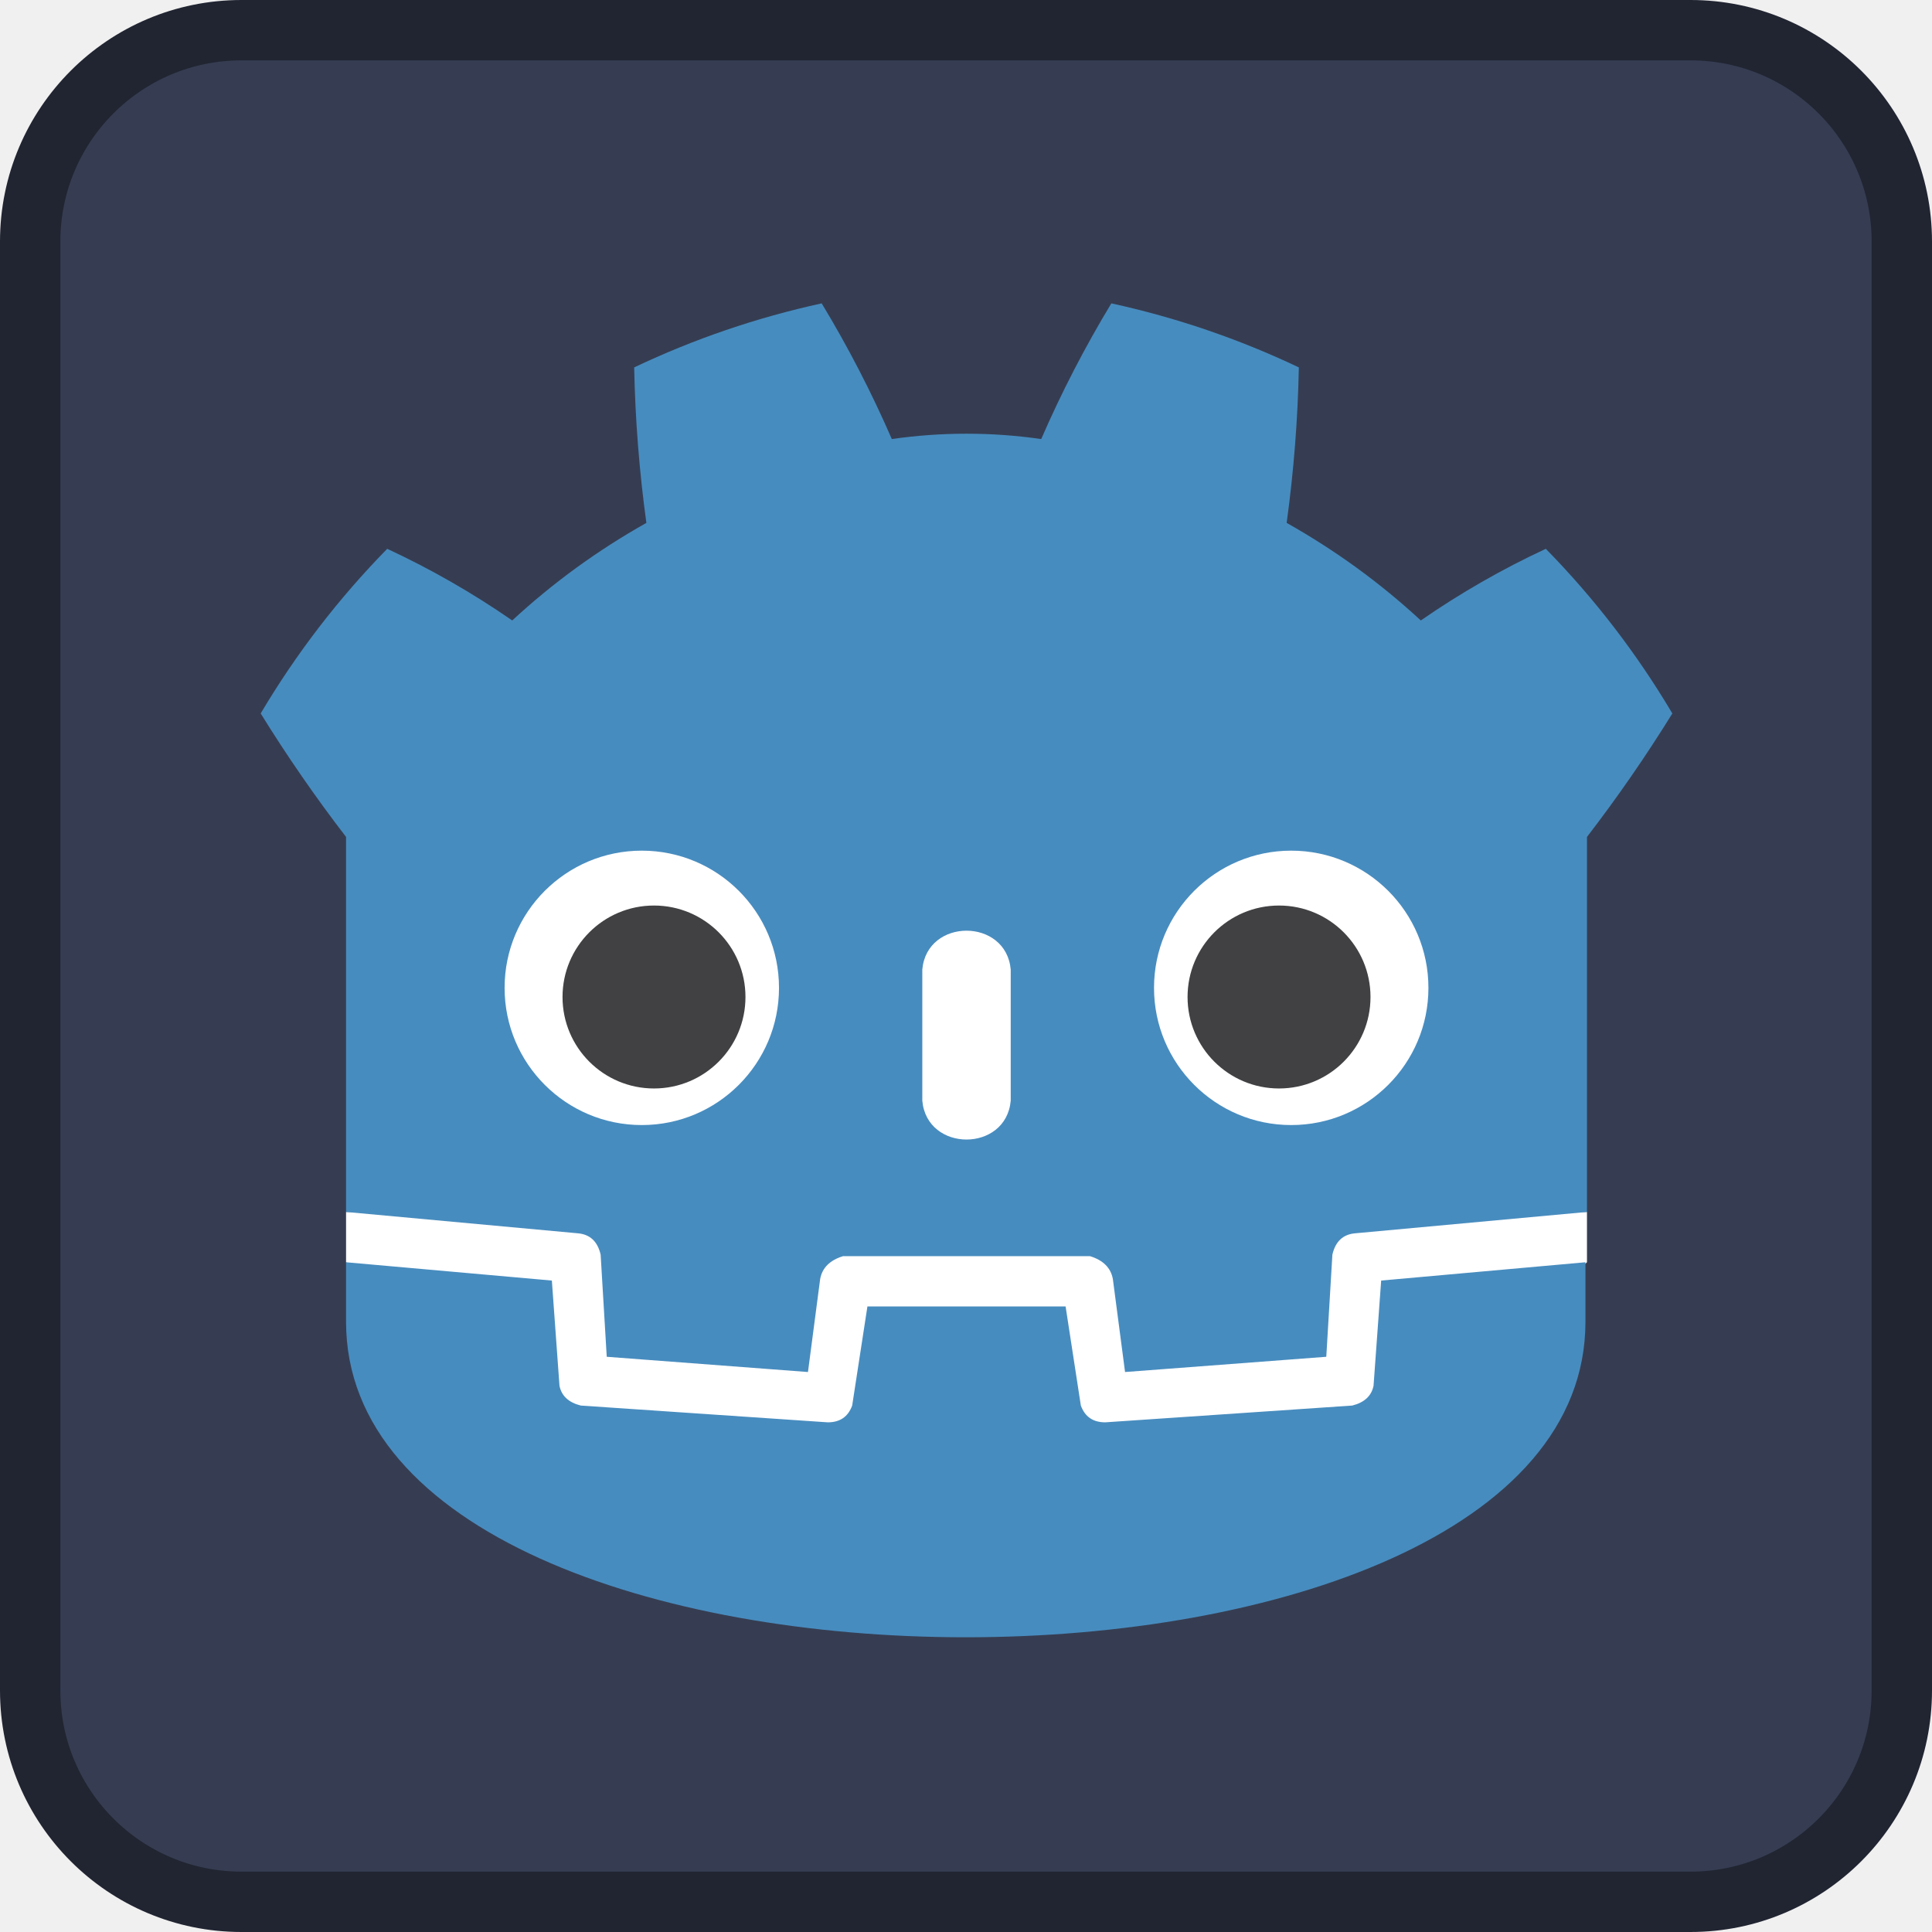
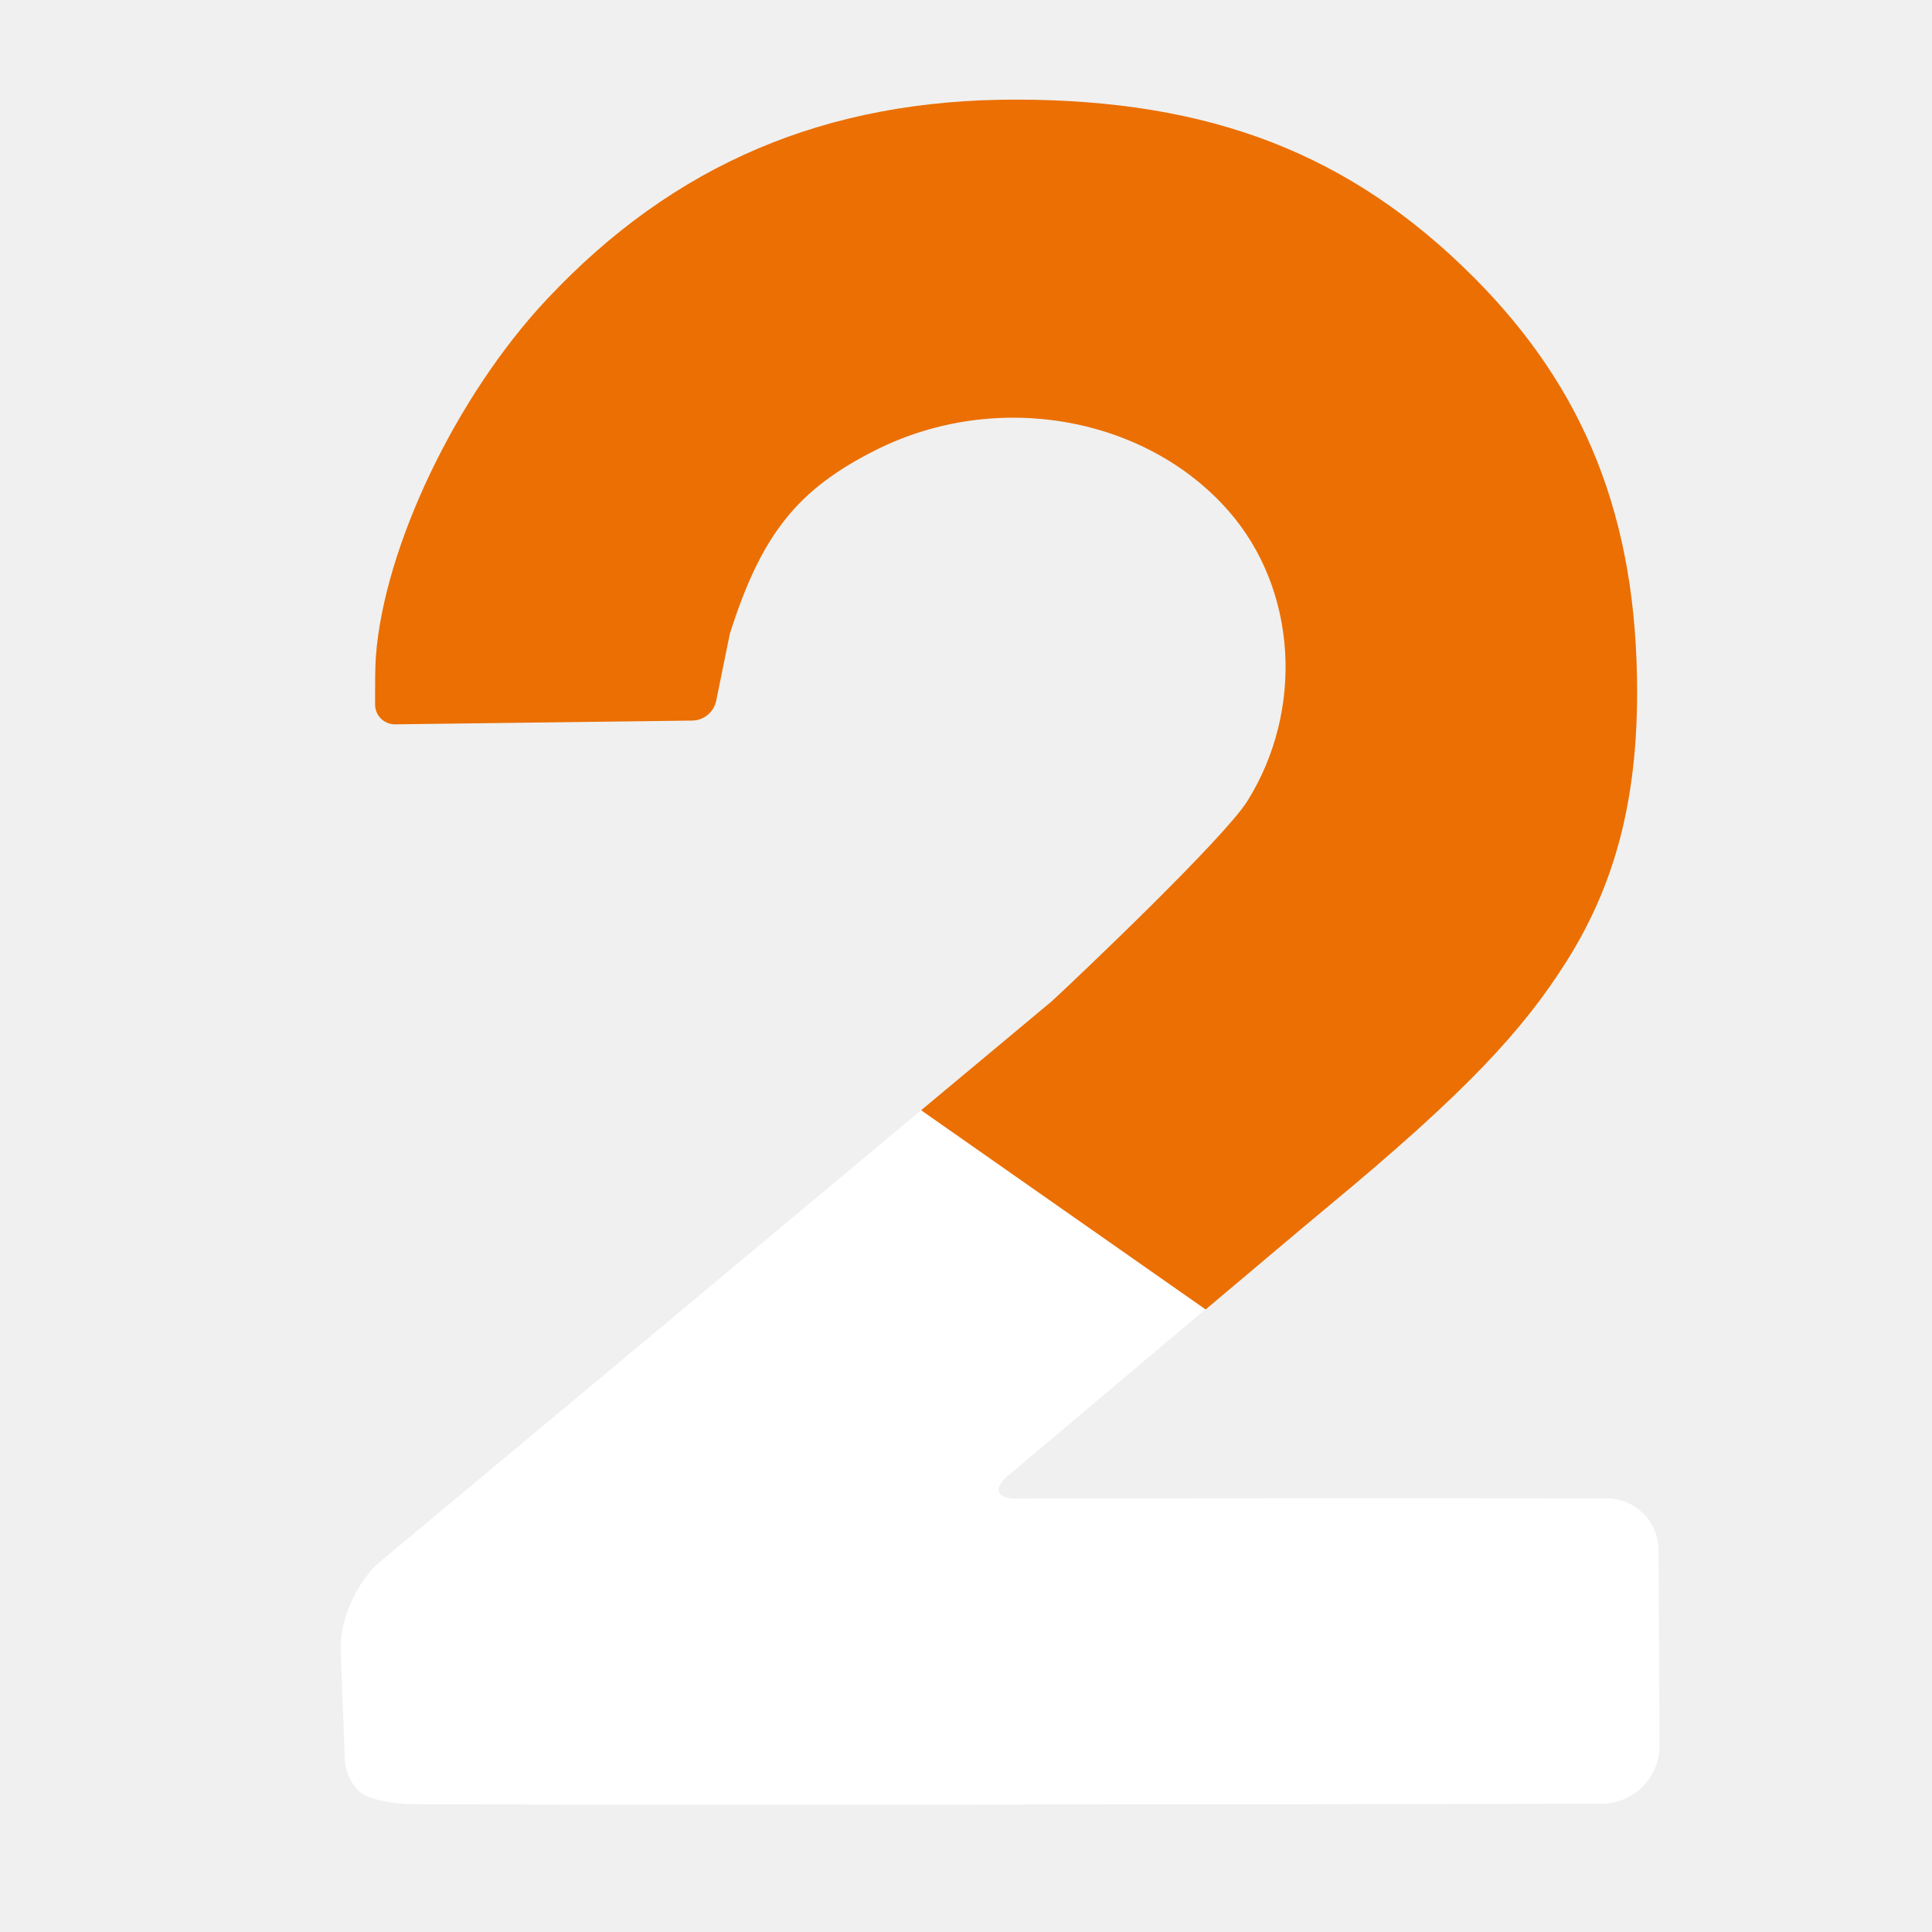
- <svg xmlns="http://www.w3.org/2000/svg" height="128" width="128">
-   <rect x="2" y="2" width="124" height="124" rx="14" fill="#363d52" stroke="#212532" stroke-width="4" />
-   <g transform="scale(.101) translate(122 122)">
-     <g fill="#fff">
-       <path d="M105 673v33q407 354 814 0v-33z" />
-       <path fill="#478cbf" d="m105 673 152 14q12 1 15 14l4 67 132 10 8-61q2-11 15-15h162q13 4 15 15l8 61 132-10 4-67q3-13 15-14l152-14V427q30-39 56-81-35-59-83-108-43 20-82 47-40-37-88-64 7-51 8-102-59-28-123-42-26 43-46 89-49-7-98 0-20-46-46-89-64 14-123 42 1 51 8 102-48 27-88 64-39-27-82-47-48 49-83 108 26 42 56 81zm0 33v39c0 276 813 276 813 0v-39l-134 12-5 69q-2 10-14 13l-162 11q-12 0-16-11l-10-65H447l-10 65q-4 11-16 11l-162-11q-12-3-14-13l-5-69z" />
-       <path d="M483 600c3 34 55 34 58 0v-86c-3-34-55-34-58 0z" />
-       <circle cx="725" cy="526" r="90" />
-       <circle cx="299" cy="526" r="90" />
-     </g>
-     <g fill="#414042">
-       <circle cx="307" cy="532" r="60" />
-       <circle cx="717" cy="532" r="60" />
-     </g>
+ <svg xmlns="http://www.w3.org/2000/svg" version="1.1" id="svg1" width="400" height="400" viewBox="0 0 400 400">
+   <defs id="defs1">
+     </defs>
+   <g id="g11" style="display:inline" transform="translate(-1100.428,-257.3845)">
+     <path d="m 1357.854,284.742 c 17.897,5.849 33.293,15.649 47.586,29.941 23.274,23.275 33.892,50.115 33.938,85.781 0.029,22.48 -4.548,40.016 -14.604,55.945 -9.001,14.259 -20.77,27.115 -49.924,51.219 -3.816,3.155 -15.307,12.878 -24.803,20.865 l -58.904,-41.246 c -28.69,23.99 -86.888,72.531 -112.043,93.49 -4.729,3.94 -8.375,12.119 -8.141,18.27 l 0.871,22.75 c 0.104,2.726 1.822,6.065 3.971,7.217 2.395,1.284 6.774,1.896 9.496,1.922 31.129,0.298 199.824,0.011 246.699,-0.076 6.677,-0.012 12.06,-5.436 12.025,-12.113 l -0.211,-40.436 c -0.031,-5.862 -4.808,-10.639 -10.67,-10.654 -39.97,-0.112 -101.533,-0.011 -122.414,0.027 -3.983,0.008 -4.743,-2.071 -1.699,-4.641 14.927,-12.601 55.698,-47.001 65.826,-55.375 29.154,-24.104 40.922,-36.96 49.924,-51.219 10.056,-15.93 14.632,-33.466 14.604,-55.945 -0.045,-35.666 -10.663,-62.507 -33.938,-85.781 -14.293,-14.294 -29.692,-24.093 -47.59,-29.941 z" style="display:inline;fill:#ffffff;stroke-width:2.196" id="path6" />
+     <path d="m 1310.899,278.008 c -39.465,-0.058 -70.977,13.338 -97.252,41.346 -18.898,20.144 -33.674,51.313 -35.393,73.877 -0.178,2.34 -0.168,6.149 -0.168,8.496 v 1.531 a 4.094,4.094 0 0 0 4.148,4.092 l 61.504,-0.777 a 5.139,5.139 0 0 0 4.971,-4.111 l 2.826,-13.863 c 6.509,-20.538 13.983,-29.925 30.322,-38.09 25.005,-12.495 55.758,-6.849 72.848,12.566 14.405,16.365 15.693,41.403 4.006,60.119 -4.826,7.729 -35.092,36.486 -40.467,41.439 -0.347,0.32 -20.162,16.812 -27.102,22.615 l 58.904,41.246 c 9.496,-7.987 20.986,-17.71 24.803,-20.865 29.154,-24.104 40.922,-36.96 49.924,-51.219 10.056,-15.93 14.632,-33.466 14.604,-55.945 -0.045,-35.666 -10.663,-62.507 -33.938,-85.781 -25.409,-25.409 -54.303,-36.616 -94.541,-36.676 z" style="display:inline;fill:#eb6f02;stroke-width:2.152" id="path5" />
  </g>
</svg>
